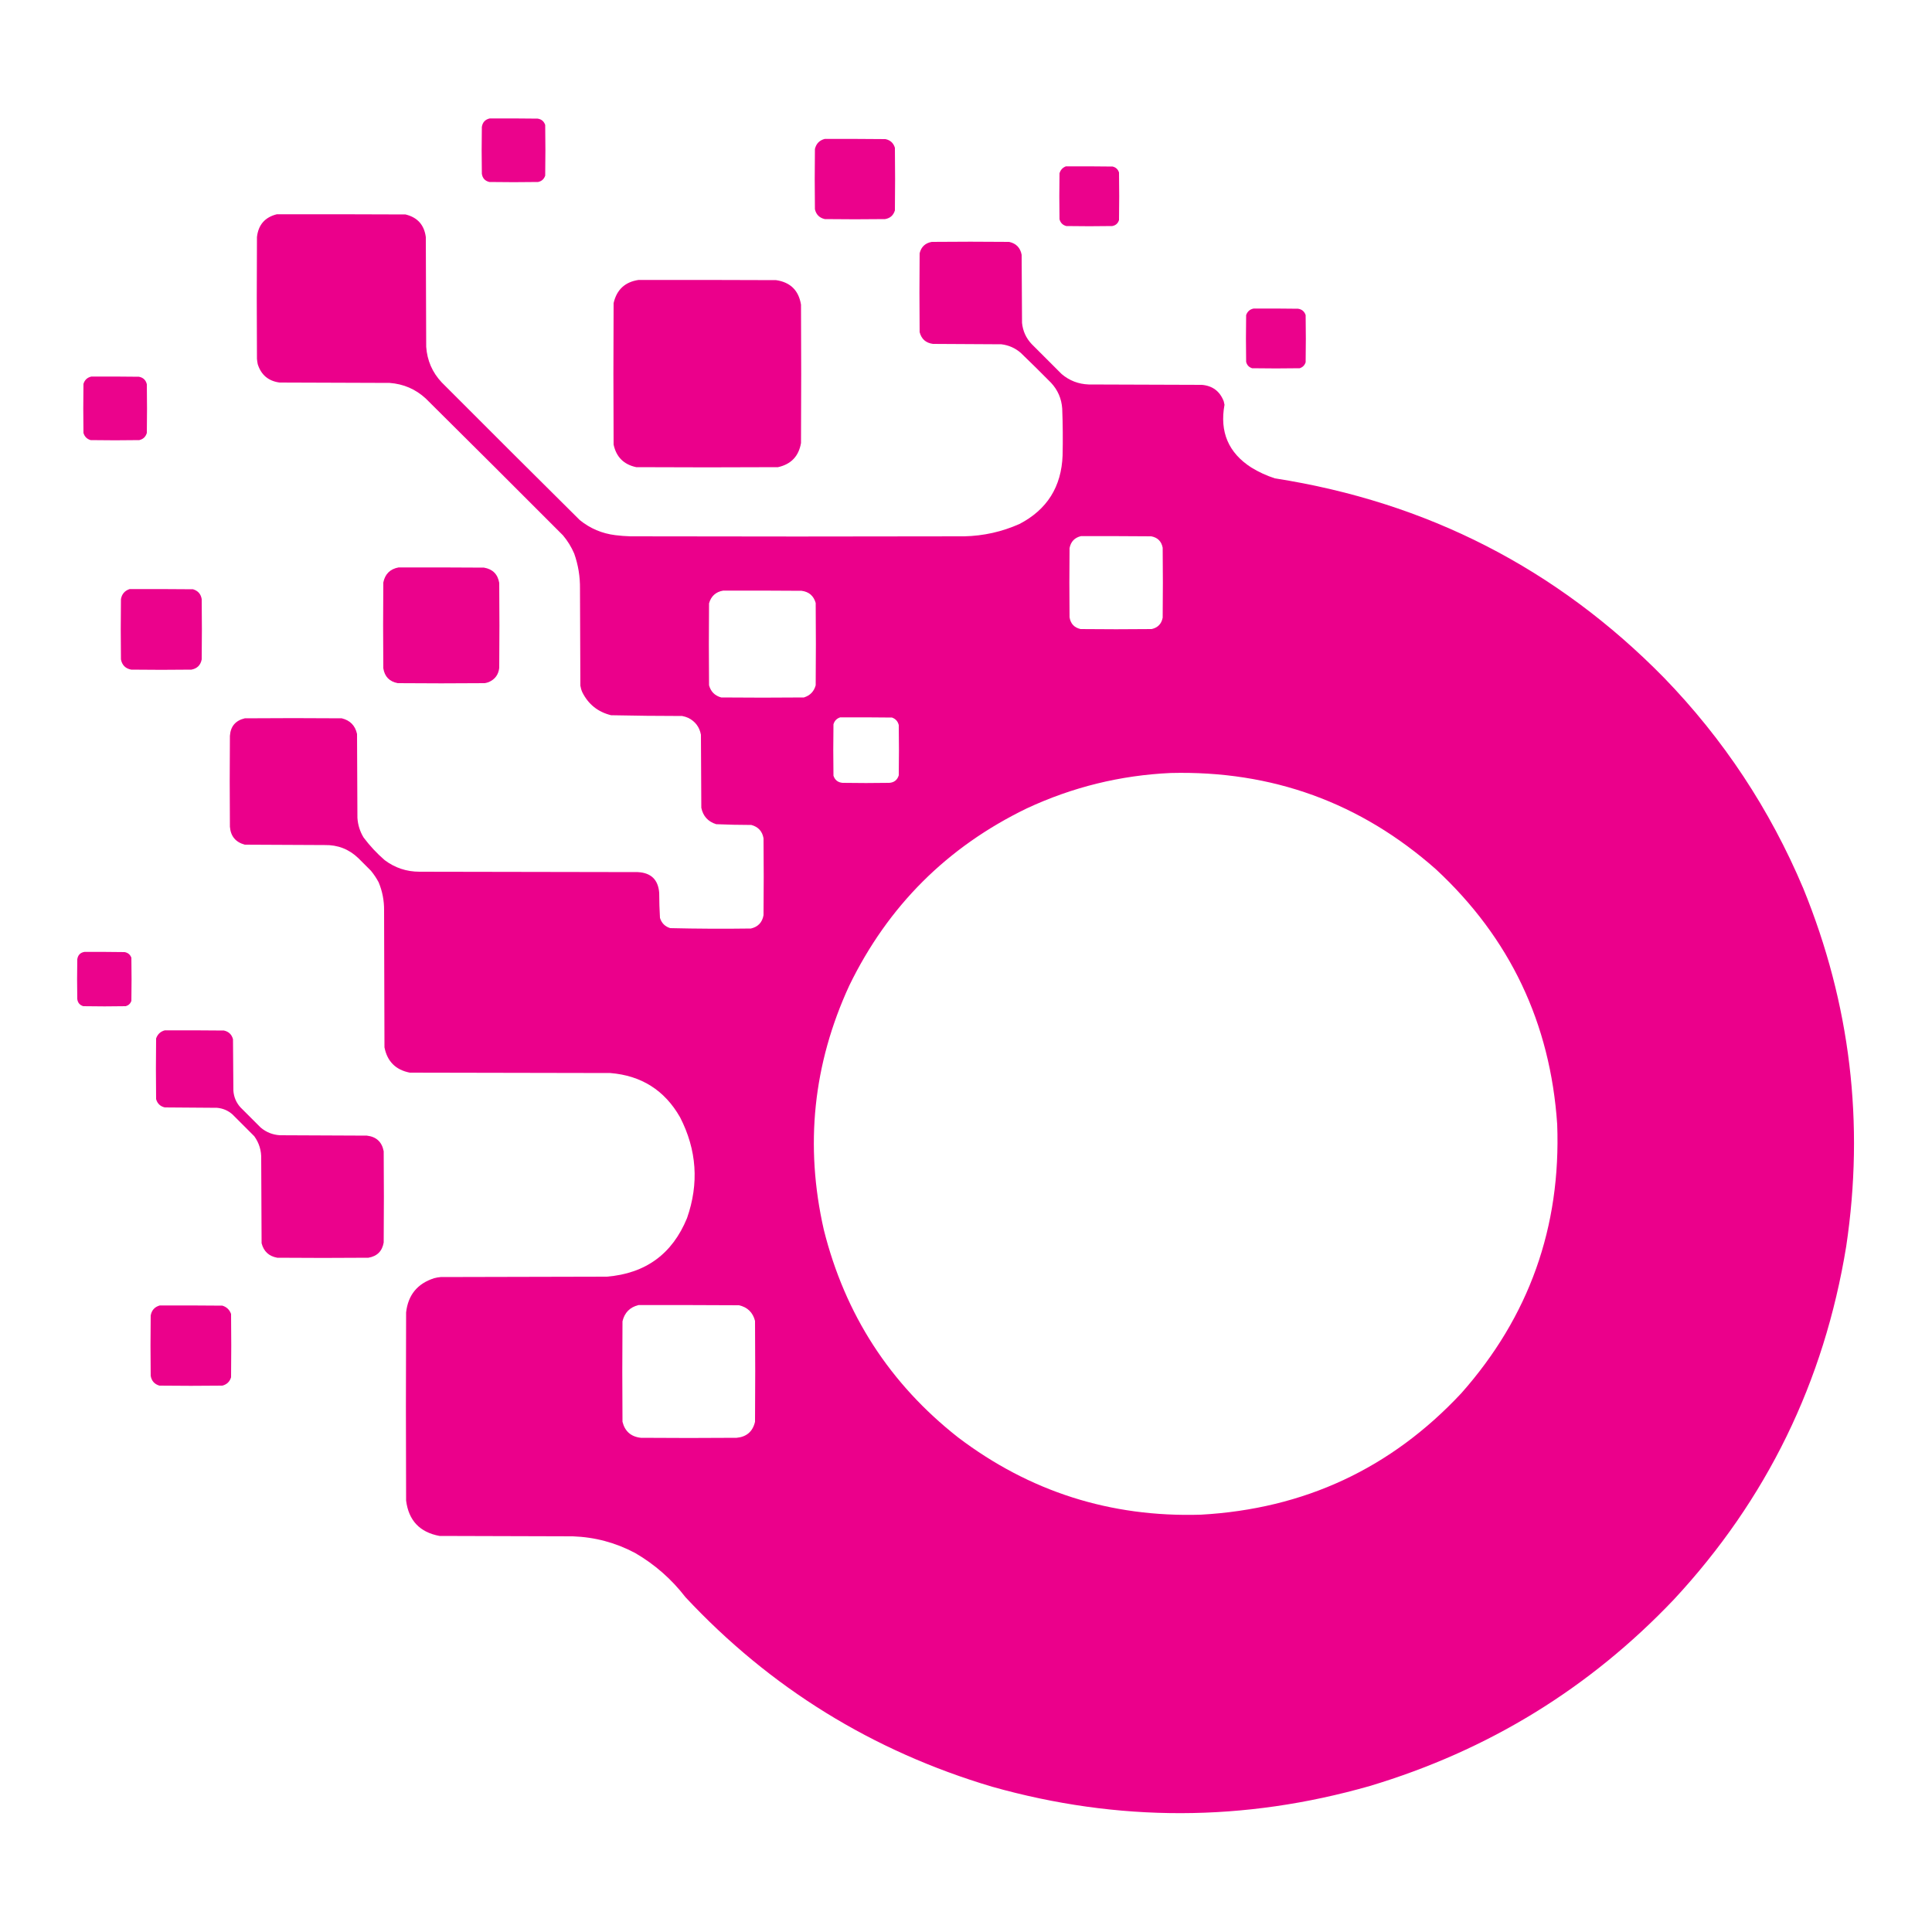
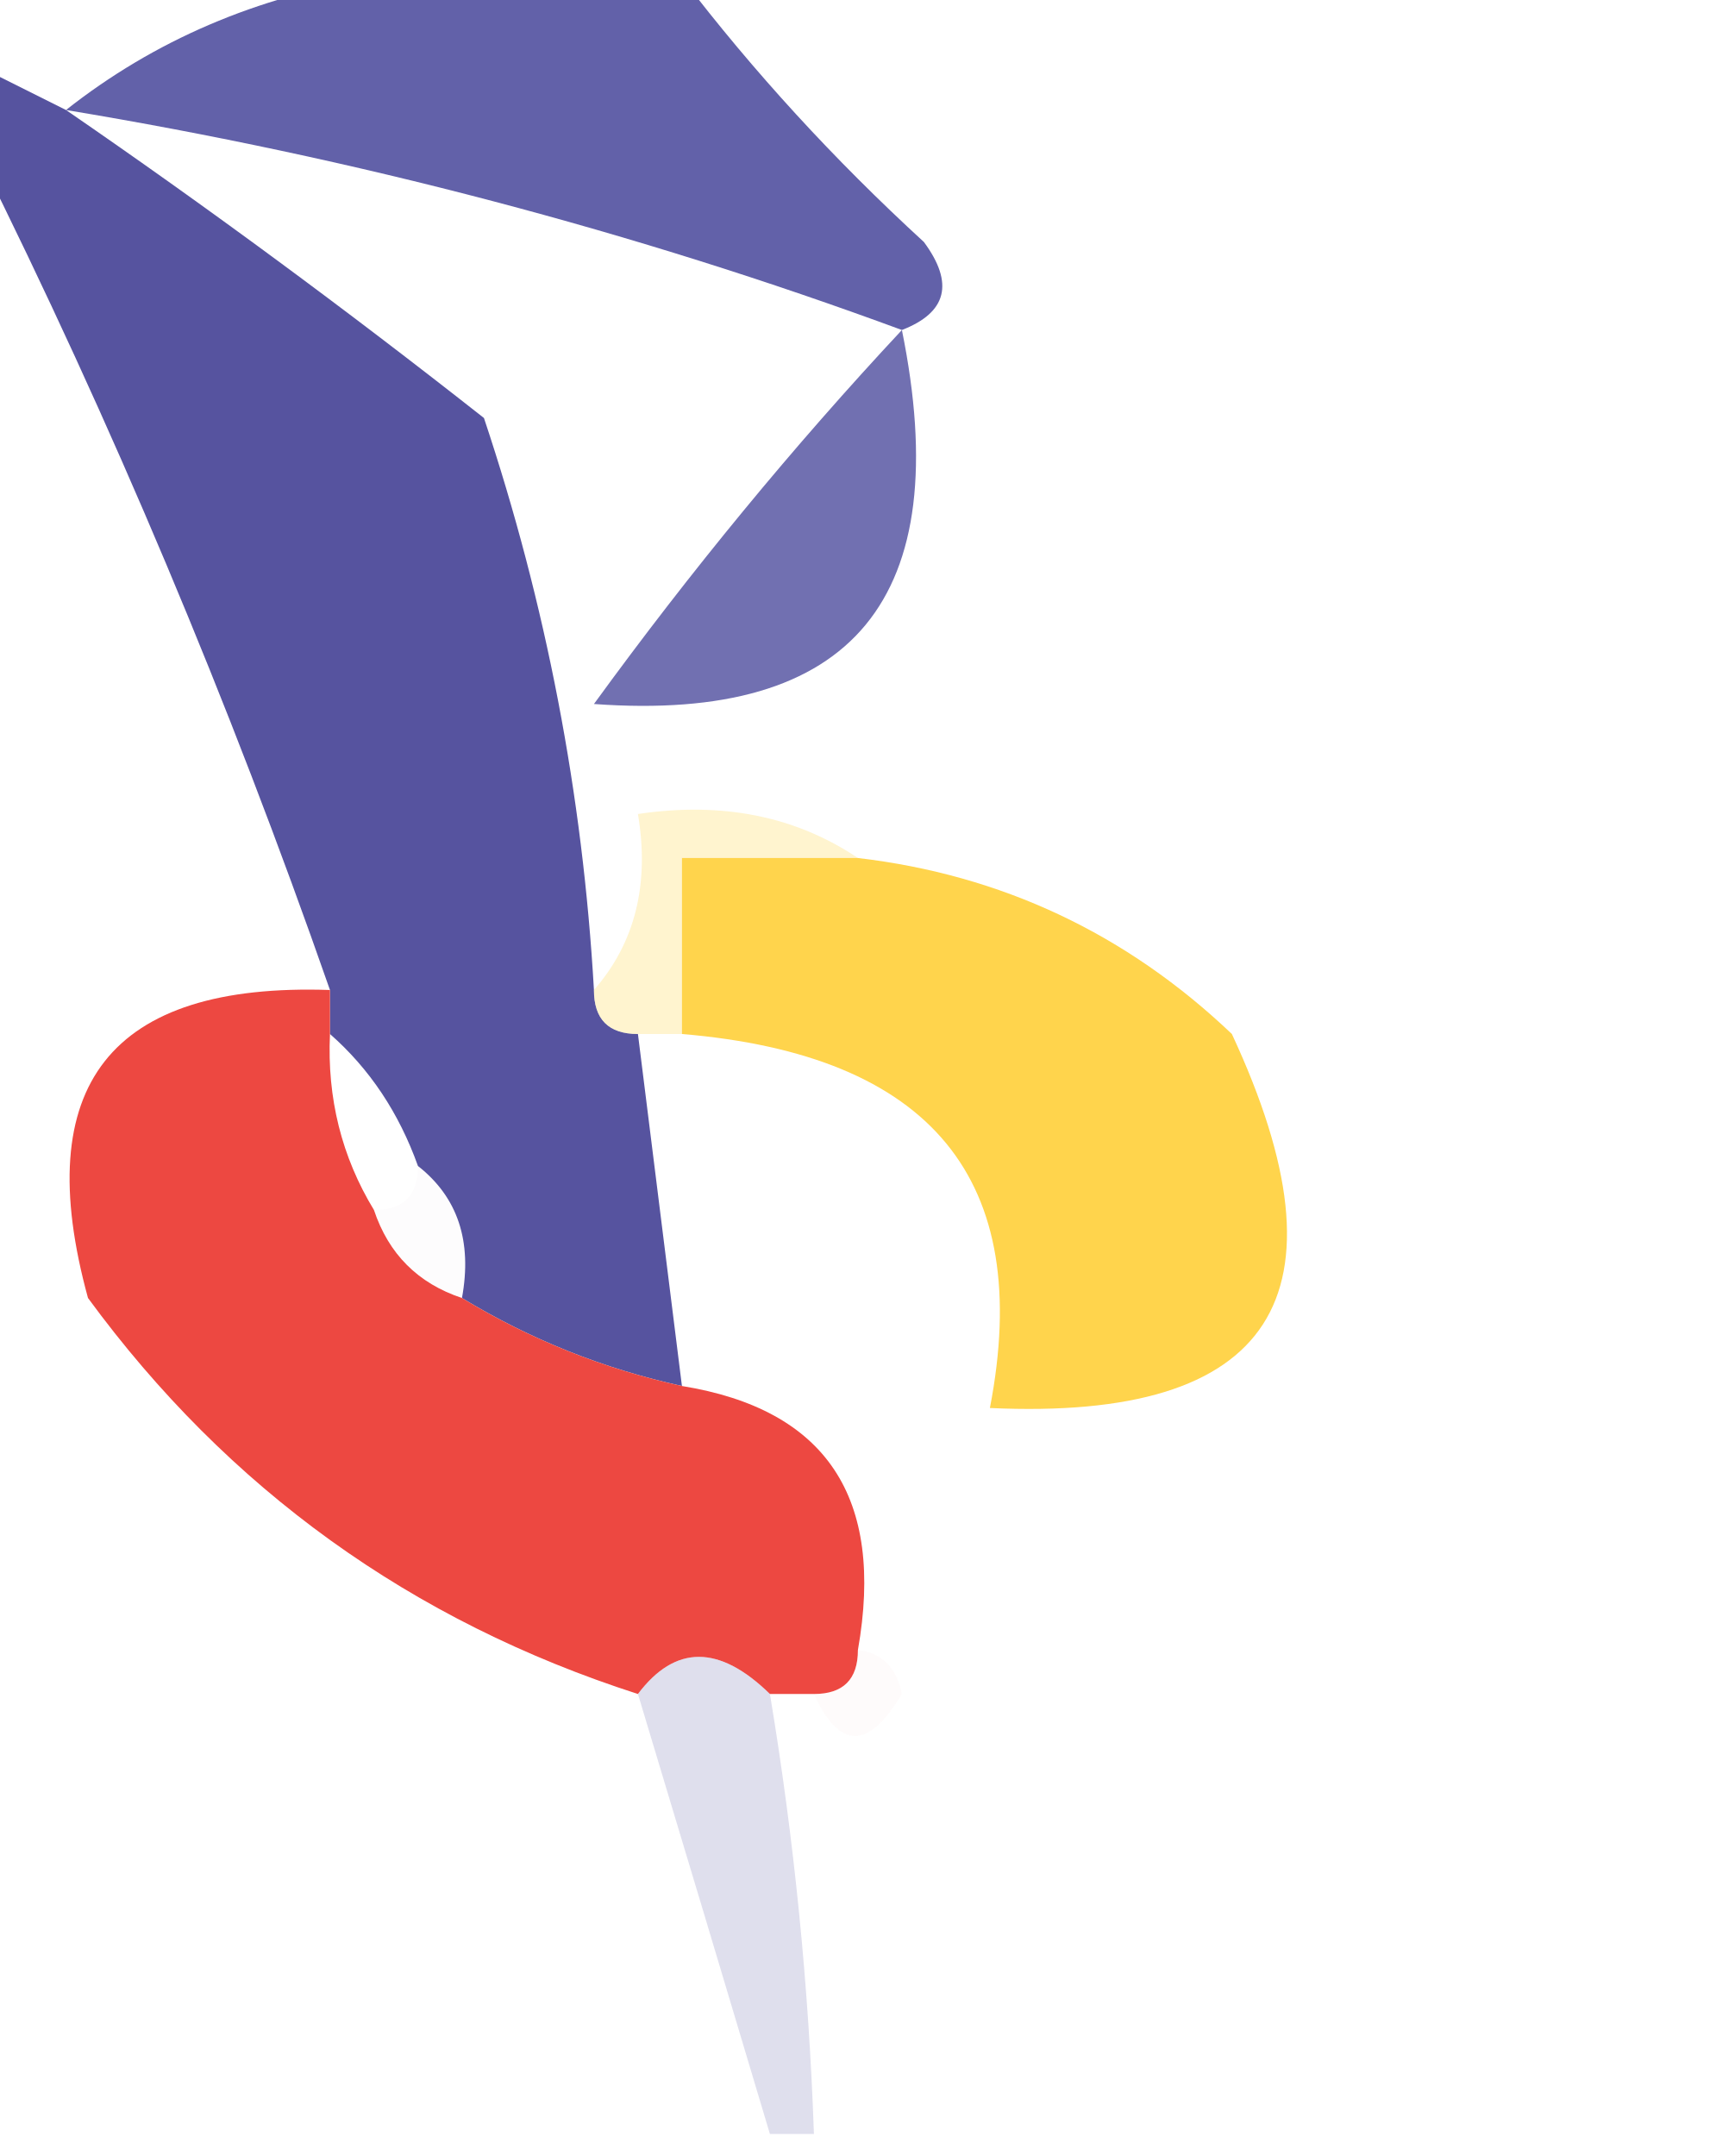
- <svg xmlns="http://www.w3.org/2000/svg" version="1.1" width="5000px" height="5000px" style="shape-rendering:geometricPrecision; text-rendering:geometricPrecision; image-rendering:optimizeQuality; fill-rule:evenodd; clip-rule:evenodd">
+ <svg xmlns="http://www.w3.org/2000/svg" version="1.1" width="39px" height="49px" style="shape-rendering:geometricPrecision; text-rendering:geometricPrecision; image-rendering:optimizeQuality; fill-rule:evenodd; clip-rule:evenodd">
  <g>
-     <path style="opacity:0.986" fill="#eb008b" d="M 1267.5,306.5 C 1308.83,306.333 1350.17,306.5 1391.5,307C 1401.35,308.516 1407.85,314.016 1411,323.5C 1411.67,367.167 1411.67,410.833 1411,454.5C 1407.97,463.533 1401.8,469.033 1392.5,471C 1350.5,471.667 1308.5,471.667 1266.5,471C 1255.1,468.271 1248.6,461.104 1247,449.5C 1246.33,409.167 1246.33,368.833 1247,328.5C 1248.89,316.443 1255.73,309.11 1267.5,306.5 Z" />
+     <path style="opacity:1" fill="#6261a9" d="M 8.5,-0.5 C 10.833,-0.5 13.167,-0.5 15.5,-0.5C 17.127,1.63 18.96,3.63 21,5.5C 21.692,6.437 21.525,7.103 20.5,7.5C 14.423,5.259 8.09,3.592 1.5,2.5C 3.508,0.917 5.841,-0.083 8.5,-0.5 Z" />
  </g>
  <g>
-     <path style="opacity:0.991" fill="#eb008b" d="M 2134.5,359.5 C 2186.83,359.333 2239.17,359.5 2291.5,360C 2304.12,362.621 2312.29,370.121 2316,382.5C 2316.67,436.5 2316.67,490.5 2316,544.5C 2312.17,557.334 2303.67,564.834 2290.5,567C 2238.5,567.667 2186.5,567.667 2134.5,567C 2120.65,563.821 2112.15,555.321 2109,541.5C 2108.33,489.5 2108.33,437.5 2109,385.5C 2112.35,371.653 2120.85,362.986 2134.5,359.5 Z" />
+     <path style="opacity:1" fill="#56539f" d="M -0.5,1.5 C 0.167,1.833 0.833,2.167 1.5,2.5C 4.688,4.69 7.855,7.024 11,9.5C 12.412,13.728 13.246,18.061 13.5,22.5C 13.5,23.167 13.833,23.5 14.5,23.5C 14.833,26.167 15.167,28.833 15.5,31.5C 13.716,31.108 12.05,30.441 10.5,29.5C 10.737,28.209 10.404,27.209 9.5,26.5C 9.068,25.291 8.401,24.291 7.5,23.5C 7.5,23.167 7.5,22.833 7.5,22.5C 5.204,15.927 2.538,9.594 -0.5,3.5C -0.5,2.833 -0.5,2.167 -0.5,1.5 Z" />
  </g>
  <g>
-     <path style="opacity:0.99" fill="#eb008b" d="M 2758.5,430.5 C 2798.83,430.333 2839.17,430.5 2879.5,431C 2887.93,433.095 2893.43,438.261 2896,446.5C 2896.67,487.5 2896.67,528.5 2896,569.5C 2893.31,578.186 2887.48,583.353 2878.5,585C 2838.83,585.667 2799.17,585.667 2759.5,585C 2750.33,582.5 2744.5,576.667 2742,567.5C 2741.33,527.833 2741.33,488.167 2742,448.5C 2744.58,439.753 2750.08,433.753 2758.5,430.5 Z" />
+     <path style="opacity:1" fill="#7170b1" d="M 20.5,7.5 C 21.737,13.597 19.403,16.43 13.5,16C 15.698,12.977 18.031,10.144 20.5,7.5 Z" />
  </g>
  <g>
-     <path style="opacity:0.998" fill="#eb008b" d="M 716.5,554.5 C 827.501,554.333 938.501,554.5 1049.5,555C 1080.35,562.516 1097.85,582.016 1102,613.5C 1102.33,708.167 1102.67,802.833 1103,897.5C 1105.49,933.013 1118.83,963.68 1143,989.5C 1261.86,1108.69 1381.03,1227.53 1500.5,1346C 1527.32,1367.73 1557.98,1380.73 1592.5,1385C 1605.45,1386.61 1618.45,1387.61 1631.5,1388C 1919.5,1388.67 2207.5,1388.67 2495.5,1388C 2545.37,1386.89 2593.04,1376.23 2638.5,1356C 2709.87,1318.84 2747.04,1259.67 2750,1178.5C 2750.91,1138.15 2750.57,1097.82 2749,1057.5C 2747.23,1031.63 2737.56,1009.3 2720,990.5C 2694.14,964.305 2667.97,938.472 2641.5,913C 2627.13,900.646 2610.46,893.313 2591.5,891C 2532.5,890.667 2473.5,890.333 2414.5,890C 2396.1,887.597 2384.6,877.43 2380,859.5C 2379.33,791.5 2379.33,723.5 2380,655.5C 2384.03,638.803 2394.53,628.969 2411.5,626C 2478.17,625.333 2544.83,625.333 2611.5,626C 2629.78,629.944 2640.61,641.111 2644,659.5C 2644.33,718.167 2644.67,776.833 2645,835.5C 2647.12,856.734 2655.45,875.067 2670,890.5C 2695.83,916.333 2721.67,942.167 2747.5,968C 2767.59,985.036 2790.92,994.036 2817.5,995C 2915.17,995.333 3012.83,995.667 3110.5,996C 3138.15,998.411 3156.98,1012.58 3167,1038.5C 3167.79,1041.47 3168.46,1044.47 3169,1047.5C 3156.12,1117.83 3179.28,1171.99 3238.5,1210C 3257.67,1221.75 3278,1231.08 3299.5,1238C 3693.26,1299.45 4028.76,1471.28 4306,1753.5C 4460.22,1912.47 4580.55,2094.47 4667,2299.5C 4788.71,2597.89 4825.71,2906.56 4778,3225.5C 4720.86,3576.41 4572.2,3881.08 4332,4139.5C 4113.42,4369.47 3851.25,4530.3 3545.5,4622C 3219.69,4715.26 2893.69,4715.93 2567.5,4624C 2257.83,4531.84 1993.33,4368.34 1774,4133.5C 1737.87,4086.68 1694.37,4048.52 1643.5,4019C 1593.17,3992.33 1539.5,3978 1482.5,3976C 1367.5,3975.67 1252.5,3975.33 1137.5,3975C 1086.37,3965.54 1057.54,3935.04 1051,3883.5C 1050.33,3721.17 1050.33,3558.83 1051,3396.5C 1056.1,3351.4 1080.26,3321.9 1123.5,3308C 1129.08,3306.48 1134.74,3305.48 1140.5,3305C 1283.83,3304.67 1427.17,3304.33 1570.5,3304C 1670.8,3295.8 1739.97,3245.3 1778,3152.5C 1809.35,3062.89 1803.35,2975.89 1760,2891.5C 1720.16,2821.72 1659.99,2783.55 1579.5,2777C 1406.5,2776.67 1233.5,2776.33 1060.5,2776C 1024,2768.83 1002.17,2747 995,2710.5C 994.667,2592.5 994.333,2474.5 994,2356.5C 994.335,2331.18 989.668,2306.84 980,2283.5C 974.326,2272.81 967.659,2262.81 960,2253.5C 949.167,2242.67 938.333,2231.83 927.5,2221C 903.305,2197.71 874.305,2186.37 840.5,2187C 771.5,2186.67 702.5,2186.33 633.5,2186C 609.729,2179.56 596.896,2164.06 595,2139.5C 594.333,2061.17 594.333,1982.83 595,1904.5C 596.627,1879.87 609.46,1864.71 633.5,1859C 717.167,1858.33 800.833,1858.33 884.5,1859C 906.081,1864.25 919.247,1877.75 924,1899.5C 924.333,1971.83 924.667,2044.17 925,2116.5C 926.167,2134.84 931.5,2151.84 941,2167.5C 957.02,2188.86 975.187,2208.36 995.5,2226C 1022.01,2245.95 1052.01,2255.95 1085.5,2256C 1273.83,2256.33 1462.17,2256.67 1650.5,2257C 1684.79,2258.63 1703.29,2276.46 1706,2310.5C 1706.04,2332.22 1706.71,2353.88 1708,2375.5C 1712.17,2389 1721,2397.83 1734.5,2402C 1804.13,2403.65 1873.8,2403.98 1943.5,2403C 1961.87,2398.63 1972.71,2387.13 1976,2368.5C 1976.67,2302.17 1976.67,2235.83 1976,2169.5C 1972.84,2151.34 1962.34,2139.84 1944.5,2135C 1914.13,2134.96 1883.79,2134.29 1853.5,2133C 1832.28,2126.35 1819.44,2112.19 1815,2090.5C 1814.67,2027.5 1814.33,1964.5 1814,1901.5C 1810.33,1881.66 1799.5,1867.16 1781.5,1858C 1776.36,1855.73 1771.02,1854.06 1765.5,1853C 1704.14,1852.97 1642.81,1852.3 1581.5,1851C 1547.49,1842.65 1522.65,1822.82 1507,1791.5C 1504.56,1786.07 1502.89,1780.4 1502,1774.5C 1501.67,1690.83 1501.33,1607.17 1501,1523.5C 1501.39,1492.24 1496.39,1461.91 1486,1432.5C 1478.6,1415.36 1468.94,1399.69 1457,1385.5C 1338.81,1266.97 1220.31,1148.81 1101.5,1031C 1075.24,1007.01 1044.24,993.678 1008.5,991C 913.5,990.667 818.5,990.333 723.5,990C 694.623,986.123 675.789,970.29 667,942.5C 666.042,937.877 665.375,933.21 665,928.5C 664.333,823.5 664.333,718.5 665,613.5C 668.53,581.81 685.696,562.144 716.5,554.5 Z M 2797.5,1387.5 C 2858.17,1387.33 2918.83,1387.5 2979.5,1388C 2995.99,1391.15 3005.82,1400.99 3009,1417.5C 3009.67,1477.83 3009.67,1538.17 3009,1598.5C 3005.95,1614.55 2996.45,1624.38 2980.5,1628C 2919.17,1628.67 2857.83,1628.67 2796.5,1628C 2780.11,1624.27 2770.61,1614.11 2768,1597.5C 2767.33,1537.83 2767.33,1478.17 2768,1418.5C 2771.26,1401.75 2781.09,1391.41 2797.5,1387.5 Z M 1871.5,1528.5 C 1939.17,1528.33 2006.83,1528.5 2074.5,1529C 2093.58,1531.46 2105.75,1541.96 2111,1560.5C 2111.67,1631.5 2111.67,1702.5 2111,1773.5C 2106.61,1789.56 2096.44,1800.06 2080.5,1805C 2009.17,1805.67 1937.83,1805.67 1866.5,1805C 1850,1800.5 1839.5,1790 1835,1773.5C 1834.33,1702.83 1834.33,1632.17 1835,1561.5C 1840.25,1542.8 1852.42,1531.8 1871.5,1528.5 Z M 2174.5,1856.5 C 2219.17,1856.33 2263.83,1856.5 2308.5,1857C 2317.84,1860.34 2323.68,1866.84 2326,1876.5C 2326.67,1919.83 2326.67,1963.17 2326,2006.5C 2322.24,2018.6 2314.08,2025.1 2301.5,2026C 2261.17,2026.67 2220.83,2026.67 2180.5,2026C 2168.56,2024.96 2160.72,2018.79 2157,2007.5C 2156.33,1963.17 2156.33,1918.83 2157,1874.5C 2159.68,1865.32 2165.52,1859.32 2174.5,1856.5 Z M 3029.5,2000.5 C 3292.12,1993.92 3521.12,2077.09 3716.5,2250C 3907.74,2427.68 4012.24,2647.51 4030,2909.5C 4040.02,3175.5 3957.35,3407.5 3782,3605.5C 3600.09,3800.35 3375.26,3905.18 3107.5,3920C 2874,3927.05 2664.66,3860.38 2479.5,3720C 2302.7,3581.02 2186.87,3401.85 2132,3182.5C 2082.4,2964.26 2104.4,2753.59 2198,2550.5C 2298.22,2344.61 2451.39,2191.78 2657.5,2092C 2775.54,2036.99 2899.54,2006.49 3029.5,2000.5 Z M 1652.5,3377.5 C 1739.17,3377.33 1825.83,3377.5 1912.5,3378C 1934.55,3383.05 1948.38,3396.55 1954,3418.5C 1954.67,3505.5 1954.67,3592.5 1954,3679.5C 1948.14,3704.69 1932.3,3718.53 1906.5,3721C 1823.83,3721.67 1741.17,3721.67 1658.5,3721C 1633.03,3718.19 1617.2,3704.35 1611,3679.5C 1610.33,3592.83 1610.33,3506.17 1611,3419.5C 1616.35,3396.99 1630.18,3382.99 1652.5,3377.5 Z" />
+     <path style="opacity:0.565" fill="#ffebaa" d="M 19.5,19.5 C 18.167,19.5 16.833,19.5 15.5,19.5C 15.5,20.833 15.5,22.167 15.5,23.5C 15.167,23.5 14.833,23.5 14.5,23.5C 13.833,23.5 13.5,23.167 13.5,22.5C 14.434,21.432 14.768,20.099 14.5,18.5C 16.415,18.215 18.081,18.549 19.5,19.5 Z" />
  </g>
  <g>
-     <path style="opacity:0.997" fill="#eb008b" d="M 1652.5,724.5 C 1771.17,724.333 1889.83,724.5 2008.5,725C 2045.52,730.423 2067.02,751.589 2073,788.5C 2073.67,907.833 2073.67,1027.17 2073,1146.5C 2067.18,1180.65 2047.35,1201.48 2013.5,1209C 1891.17,1209.67 1768.83,1209.67 1646.5,1209C 1614.33,1202.17 1594.83,1182.67 1588,1150.5C 1587.33,1028.5 1587.33,906.5 1588,784.5C 1595.94,749.721 1617.44,729.721 1652.5,724.5 Z" />
+     <path style="opacity:1" fill="#ffd44c" d="M 19.5,19.5 C 22.769,19.884 25.603,21.218 28,23.5C 30.774,29.465 28.941,32.299 22.5,32C 23.505,26.809 21.171,23.976 15.5,23.5C 15.5,22.167 15.5,20.833 15.5,19.5C 16.833,19.5 18.167,19.5 19.5,19.5 Z" />
  </g>
  <g>
-     <path style="opacity:0.99" fill="#eb008b" d="M 3244.5,798.5 C 3282.83,798.333 3321.17,798.5 3359.5,799C 3369.36,800.531 3375.86,806.031 3379,815.5C 3379.67,856.167 3379.67,896.833 3379,937.5C 3376.5,945.333 3371.33,950.5 3363.5,953C 3322.5,953.667 3281.5,953.667 3240.5,953C 3232.23,950.393 3227.06,944.893 3225,936.5C 3224.33,896.167 3224.33,855.833 3225,815.5C 3228.31,806.019 3234.81,800.353 3244.5,798.5 Z" />
+     <path style="opacity:1" fill="#ed4841" d="M 7.5,22.5 C 7.5,22.833 7.5,23.167 7.5,23.5C 7.433,24.959 7.766,26.292 8.5,27.5C 8.833,28.5 9.5,29.167 10.5,29.5C 12.05,30.441 13.716,31.108 15.5,31.5C 18.779,32.031 20.113,34.031 19.5,37.5C 19.5,38.167 19.167,38.5 18.5,38.5C 18.167,38.5 17.833,38.5 17.5,38.5C 16.348,37.375 15.348,37.375 14.5,38.5C 9.35,36.844 5.184,33.844 2,29.5C 0.672,24.662 2.506,22.329 7.5,22.5 Z" />
  </g>
  <g>
-     <path style="opacity:0.988" fill="#eb008b" d="M 236.5,974.5 C 277.501,974.333 318.501,974.5 359.5,975C 370.548,977.048 377.382,983.548 380,994.5C 380.667,1036.5 380.667,1078.5 380,1120.5C 377.058,1130.44 370.558,1136.61 360.5,1139C 318.5,1139.67 276.5,1139.67 234.5,1139C 224.991,1136.16 218.825,1129.99 216,1120.5C 215.333,1078.17 215.333,1035.83 216,993.5C 219.208,983.12 226.042,976.787 236.5,974.5 Z" />
+     <path style="opacity:0.063" fill="#e4cfdb" d="M 9.5,26.5 C 10.404,27.209 10.737,28.209 10.5,29.5C 9.5,29.167 8.833,28.5 8.5,27.5C 9.167,27.5 9.5,27.167 9.5,26.5 Z" />
  </g>
  <g>
-     <path style="opacity:0.991" fill="#eb008b" d="M 1031.5,1468.5 C 1105.17,1468.33 1178.83,1468.5 1252.5,1469C 1275,1472.83 1288.17,1486 1292,1508.5C 1292.67,1581.83 1292.67,1655.17 1292,1728.5C 1290.13,1745.71 1281.3,1757.87 1265.5,1765C 1261.94,1766.41 1258.28,1767.41 1254.5,1768C 1179.5,1768.67 1104.5,1768.67 1029.5,1768C 1007.92,1764 995.42,1751.17 992,1729.5C 991.333,1655.5 991.333,1581.5 992,1507.5C 996.468,1485.53 1009.63,1472.53 1031.5,1468.5 Z" />
+     <path style="opacity:0.125" fill="#fbe0e0" d="M 19.5,37.5 C 20.043,37.56 20.376,37.893 20.5,38.5C 19.744,39.773 19.077,39.773 18.5,38.5C 19.167,38.5 19.5,38.167 19.5,37.5 Z" />
  </g>
  <g>
-     <path style="opacity:0.99" fill="#eb008b" d="M 335.5,1524.5 C 390.168,1524.33 444.834,1524.5 499.5,1525C 512.334,1528.83 519.834,1537.33 522,1550.5C 522.667,1602.5 522.667,1654.5 522,1706.5C 519.167,1721.33 510.333,1730.17 495.5,1733C 443.5,1733.67 391.5,1733.67 339.5,1733C 324.667,1730.17 315.833,1721.33 313,1706.5C 312.333,1654.5 312.333,1602.5 313,1550.5C 315.357,1537.31 322.857,1528.65 335.5,1524.5 Z" />
-   </g>
-   <g>
-     <path style="opacity:0.986" fill="#eb008b" d="M 218.5,2463.5 C 253.168,2463.33 287.835,2463.5 322.5,2464C 331.069,2465.57 336.903,2470.41 340,2478.5C 340.667,2515.83 340.667,2553.17 340,2590.5C 337.406,2597.43 332.573,2601.93 325.5,2604C 288.833,2604.67 252.167,2604.67 215.5,2604C 206.328,2601.16 201.161,2595 200,2585.5C 199.333,2551.17 199.333,2516.83 200,2482.5C 201.679,2471.66 207.846,2465.32 218.5,2463.5 Z" />
-   </g>
-   <g>
-     <path style="opacity:0.992" fill="#eb008b" d="M 426.5,2666.5 C 477.501,2666.33 528.501,2666.5 579.5,2667C 591.898,2669.73 599.731,2677.23 603,2689.5C 603.333,2733.83 603.667,2778.17 604,2822.5C 605.141,2838.94 611.141,2853.27 622,2865.5C 639.5,2883 657,2900.5 674.5,2918C 688.869,2930.18 705.535,2936.84 724.5,2938C 799.5,2938.33 874.5,2938.67 949.5,2939C 973.972,2941.81 988.472,2955.31 993,2979.5C 993.667,3058.17 993.667,3136.83 993,3215.5C 989.173,3237.99 976.006,3251.16 953.5,3255C 874.833,3255.67 796.167,3255.67 717.5,3255C 696.008,3251.18 682.508,3238.68 677,3217.5C 676.667,3144.83 676.333,3072.17 676,2999.5C 676.633,2977.67 670.633,2958.01 658,2940.5C 639.167,2921.67 620.333,2902.83 601.5,2884C 590.086,2873.96 576.753,2868.3 561.5,2867C 516.5,2866.67 471.5,2866.33 426.5,2866C 414.776,2863.28 407.276,2856.11 404,2844.5C 403.333,2792.17 403.333,2739.83 404,2687.5C 407.881,2676.45 415.381,2669.45 426.5,2666.5 Z" />
-   </g>
-   <g>
-     <path style="opacity:0.995" fill="#eb008b" d="M 413.5,3378.5 C 467.501,3378.33 521.501,3378.5 575.5,3379C 586.573,3382.41 594.073,3389.57 598,3400.5C 598.667,3455.17 598.667,3509.83 598,3564.5C 594.499,3575.84 586.999,3583 575.5,3586C 521.167,3586.67 466.833,3586.67 412.5,3586C 399.666,3582.17 392.166,3573.67 390,3560.5C 389.333,3508.5 389.333,3456.5 390,3404.5C 392.463,3390.88 400.296,3382.21 413.5,3378.5 Z" />
+     <path style="opacity:0.376" fill="#aaa9cf" d="M 17.5,38.5 C 18.051,41.807 18.384,45.14 18.5,48.5C 18.167,48.5 17.833,48.5 17.5,48.5C 16.508,45.177 15.508,41.844 14.5,38.5C 15.348,37.375 16.348,37.375 17.5,38.5 Z" />
  </g>
</svg>
